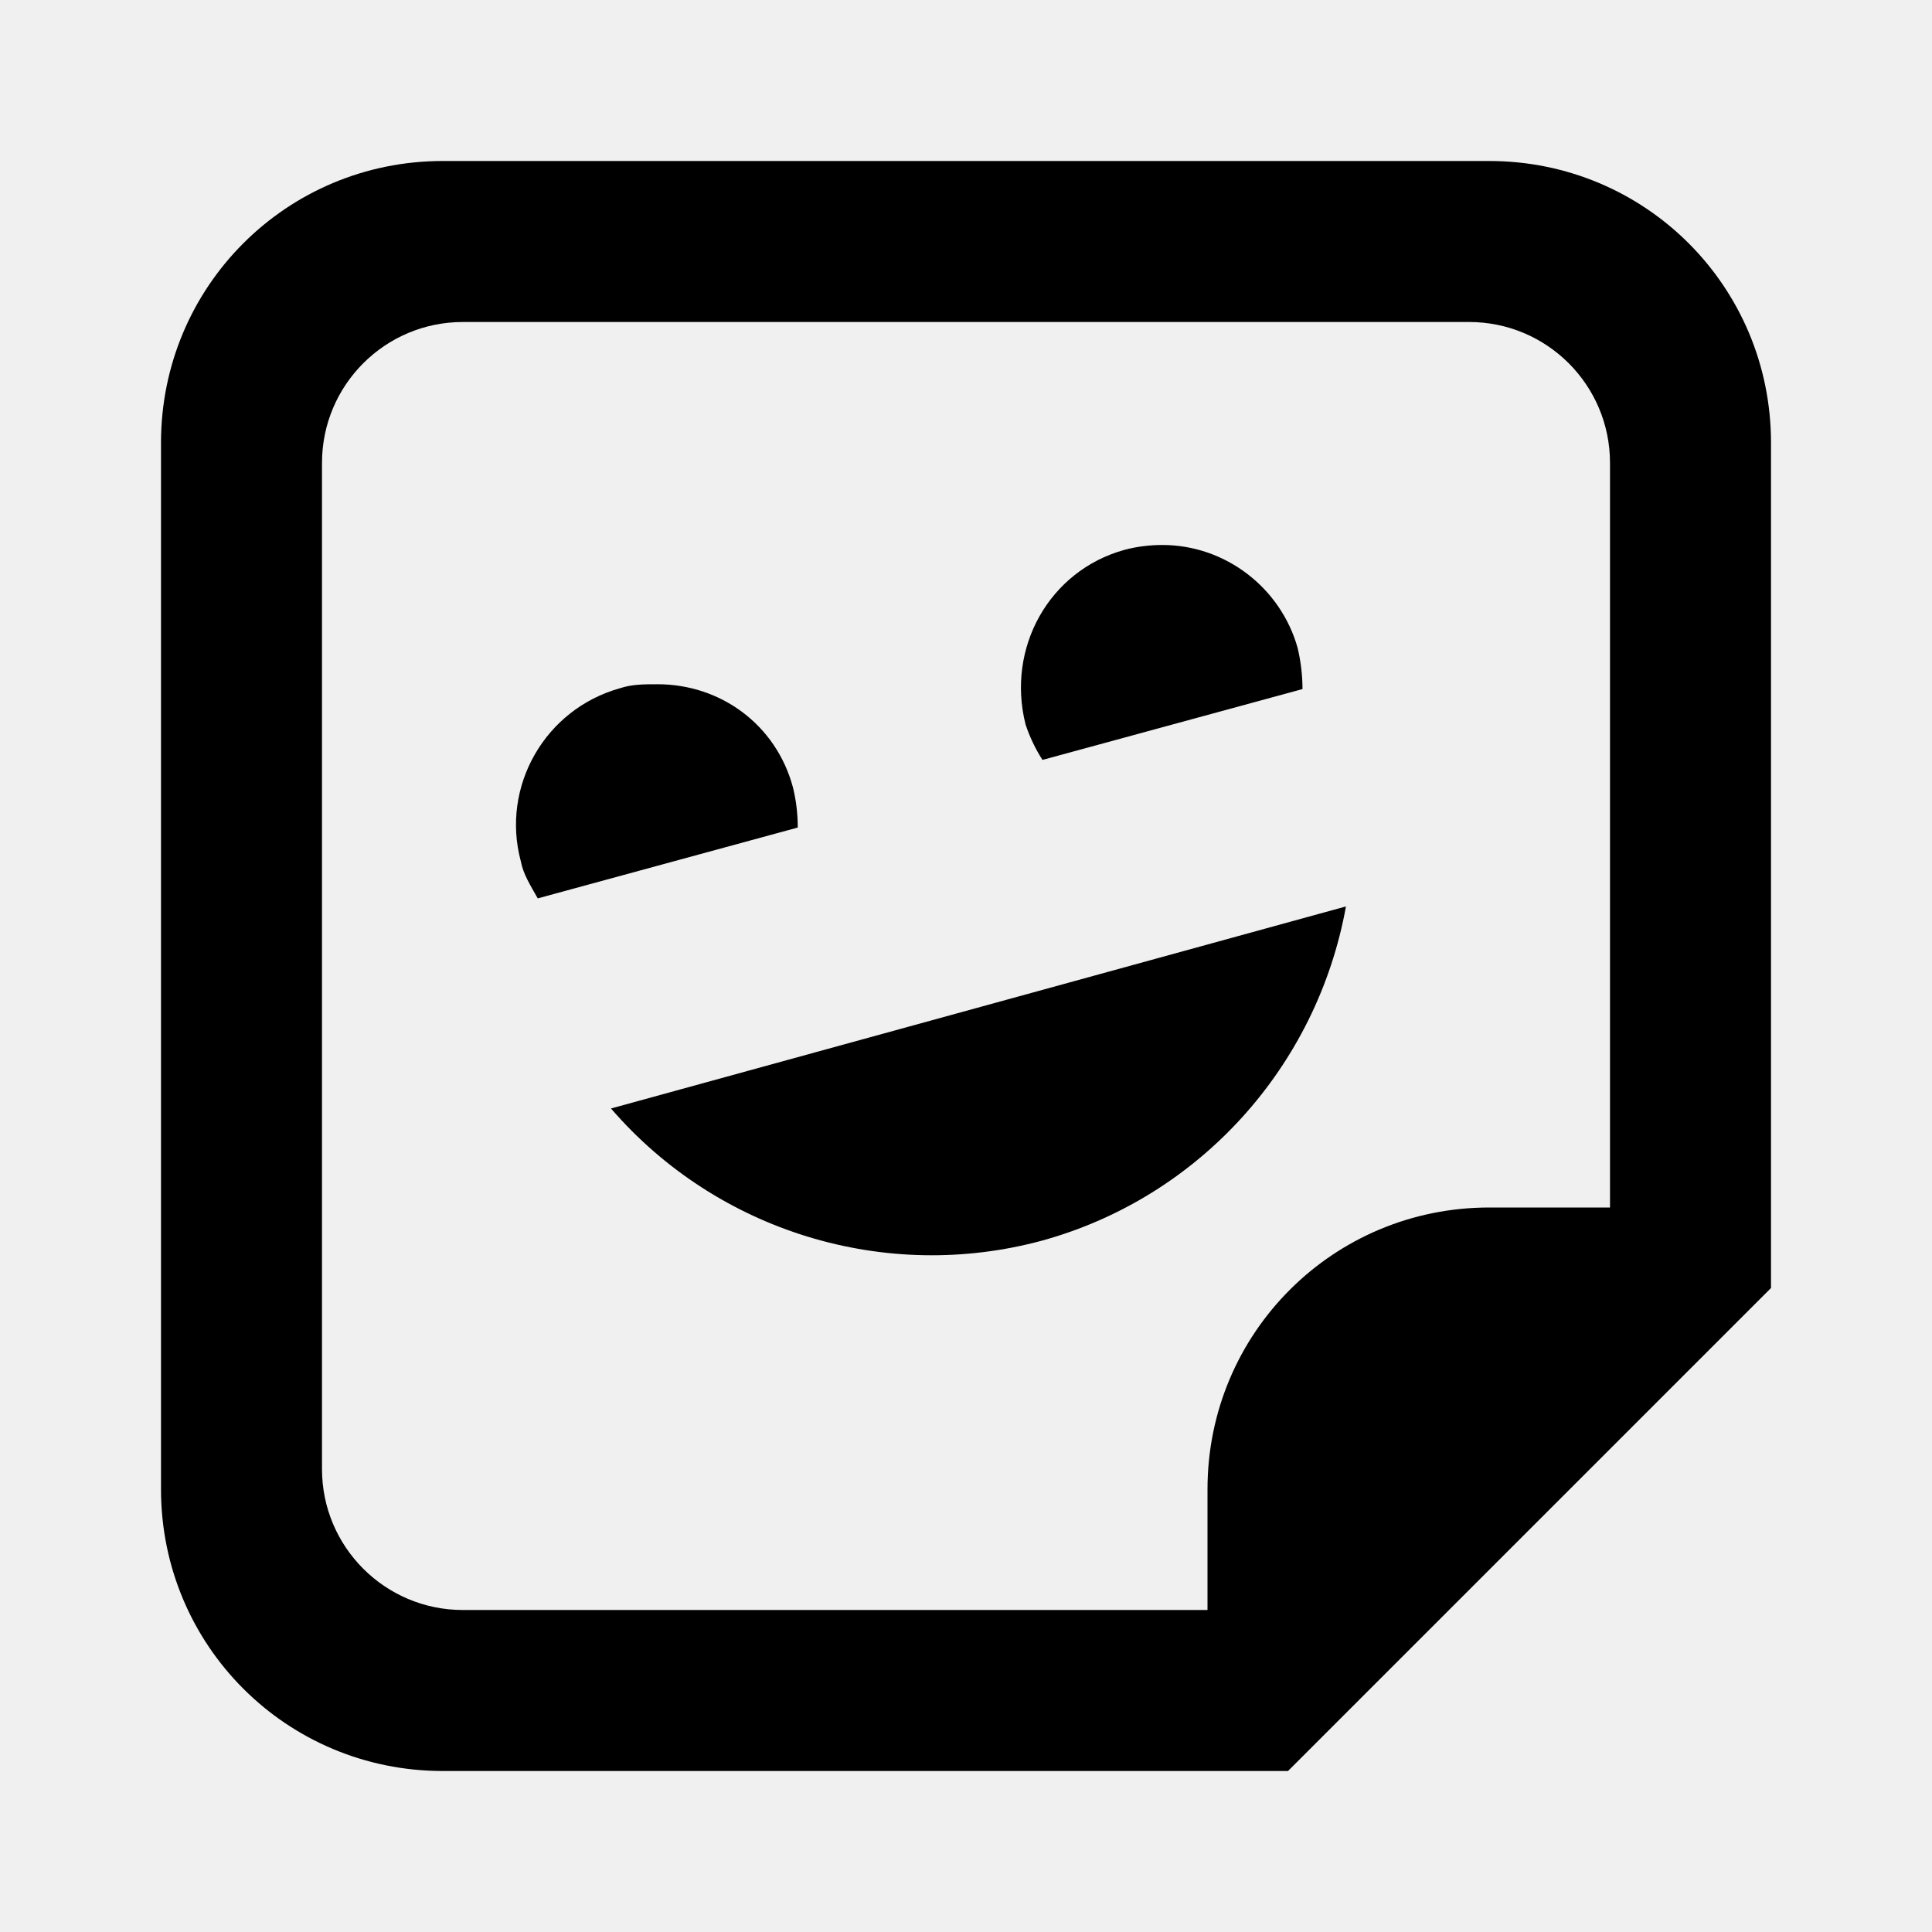
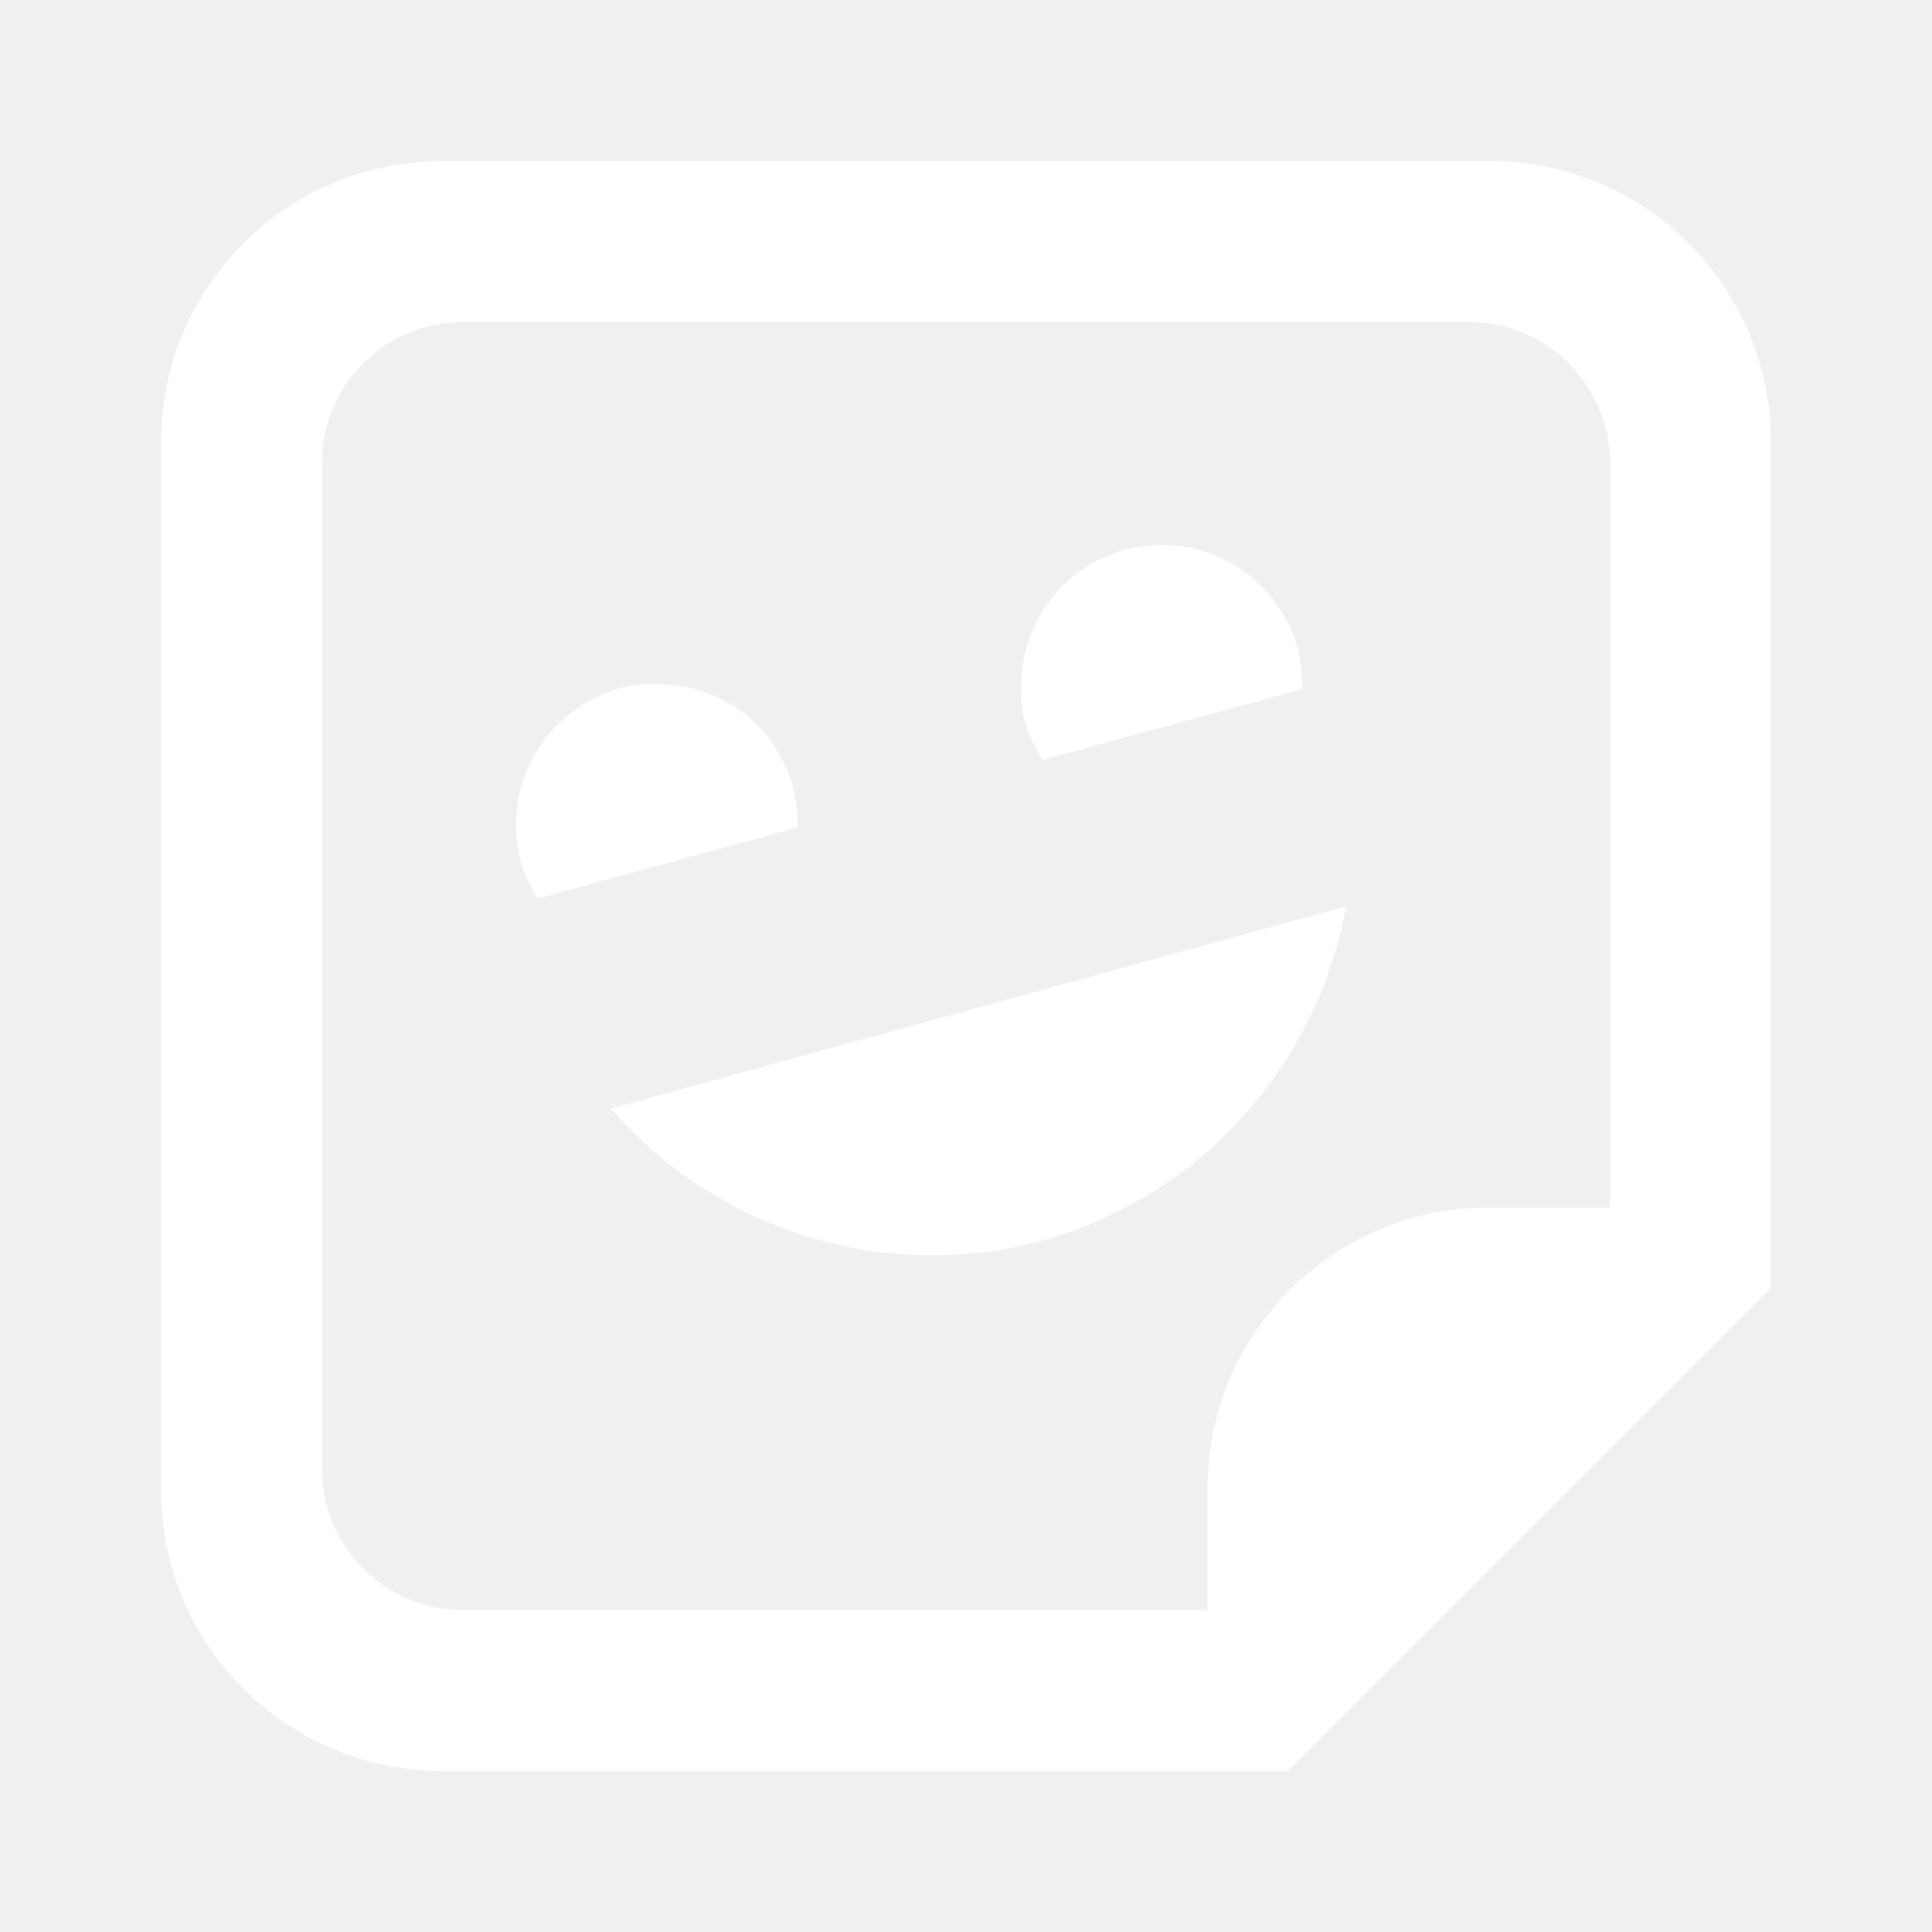
- <svg xmlns="http://www.w3.org/2000/svg" version="1.1" width="24" height="24" viewBox="0 0 24 24">
+ <svg xmlns="http://www.w3.org/2000/svg" version="1.1" width="24" height="24" viewBox="0 0 24 24" fill="white">
  <path d="M5.5,2C3.56,2 2,3.56 2,5.5V18.5C2,20.44 3.56,22 5.5,22H16L22,16V5.5C22,3.56 20.44,2 18.5,2H5.5M5.75,4H18.25A1.75,1.75 0 0,1 20,5.75V15H18.5C16.56,15 15,16.56 15,18.5V20H5.75A1.75,1.75 0 0,1 4,18.25V5.75A1.75,1.75 0 0,1 5.75,4M14.44,6.77C14.28,6.77 14.12,6.79 13.97,6.83C13.03,7.09 12.5,8.05 12.74,9C12.79,9.15 12.86,9.3 12.95,9.44L16.18,8.56C16.18,8.39 16.16,8.22 16.12,8.05C15.91,7.3 15.22,6.77 14.44,6.77M8.17,8.5C8,8.5 7.85,8.5 7.7,8.55C6.77,8.81 6.22,9.77 6.47,10.7C6.5,10.86 6.59,11 6.68,11.16L9.91,10.28C9.91,10.11 9.89,9.94 9.85,9.78C9.64,9 8.95,8.5 8.17,8.5M16.72,11.26L7.59,13.77C8.91,15.3 11,15.94 12.95,15.41C14.9,14.87 16.36,13.25 16.72,11.26Z" />
</svg>
